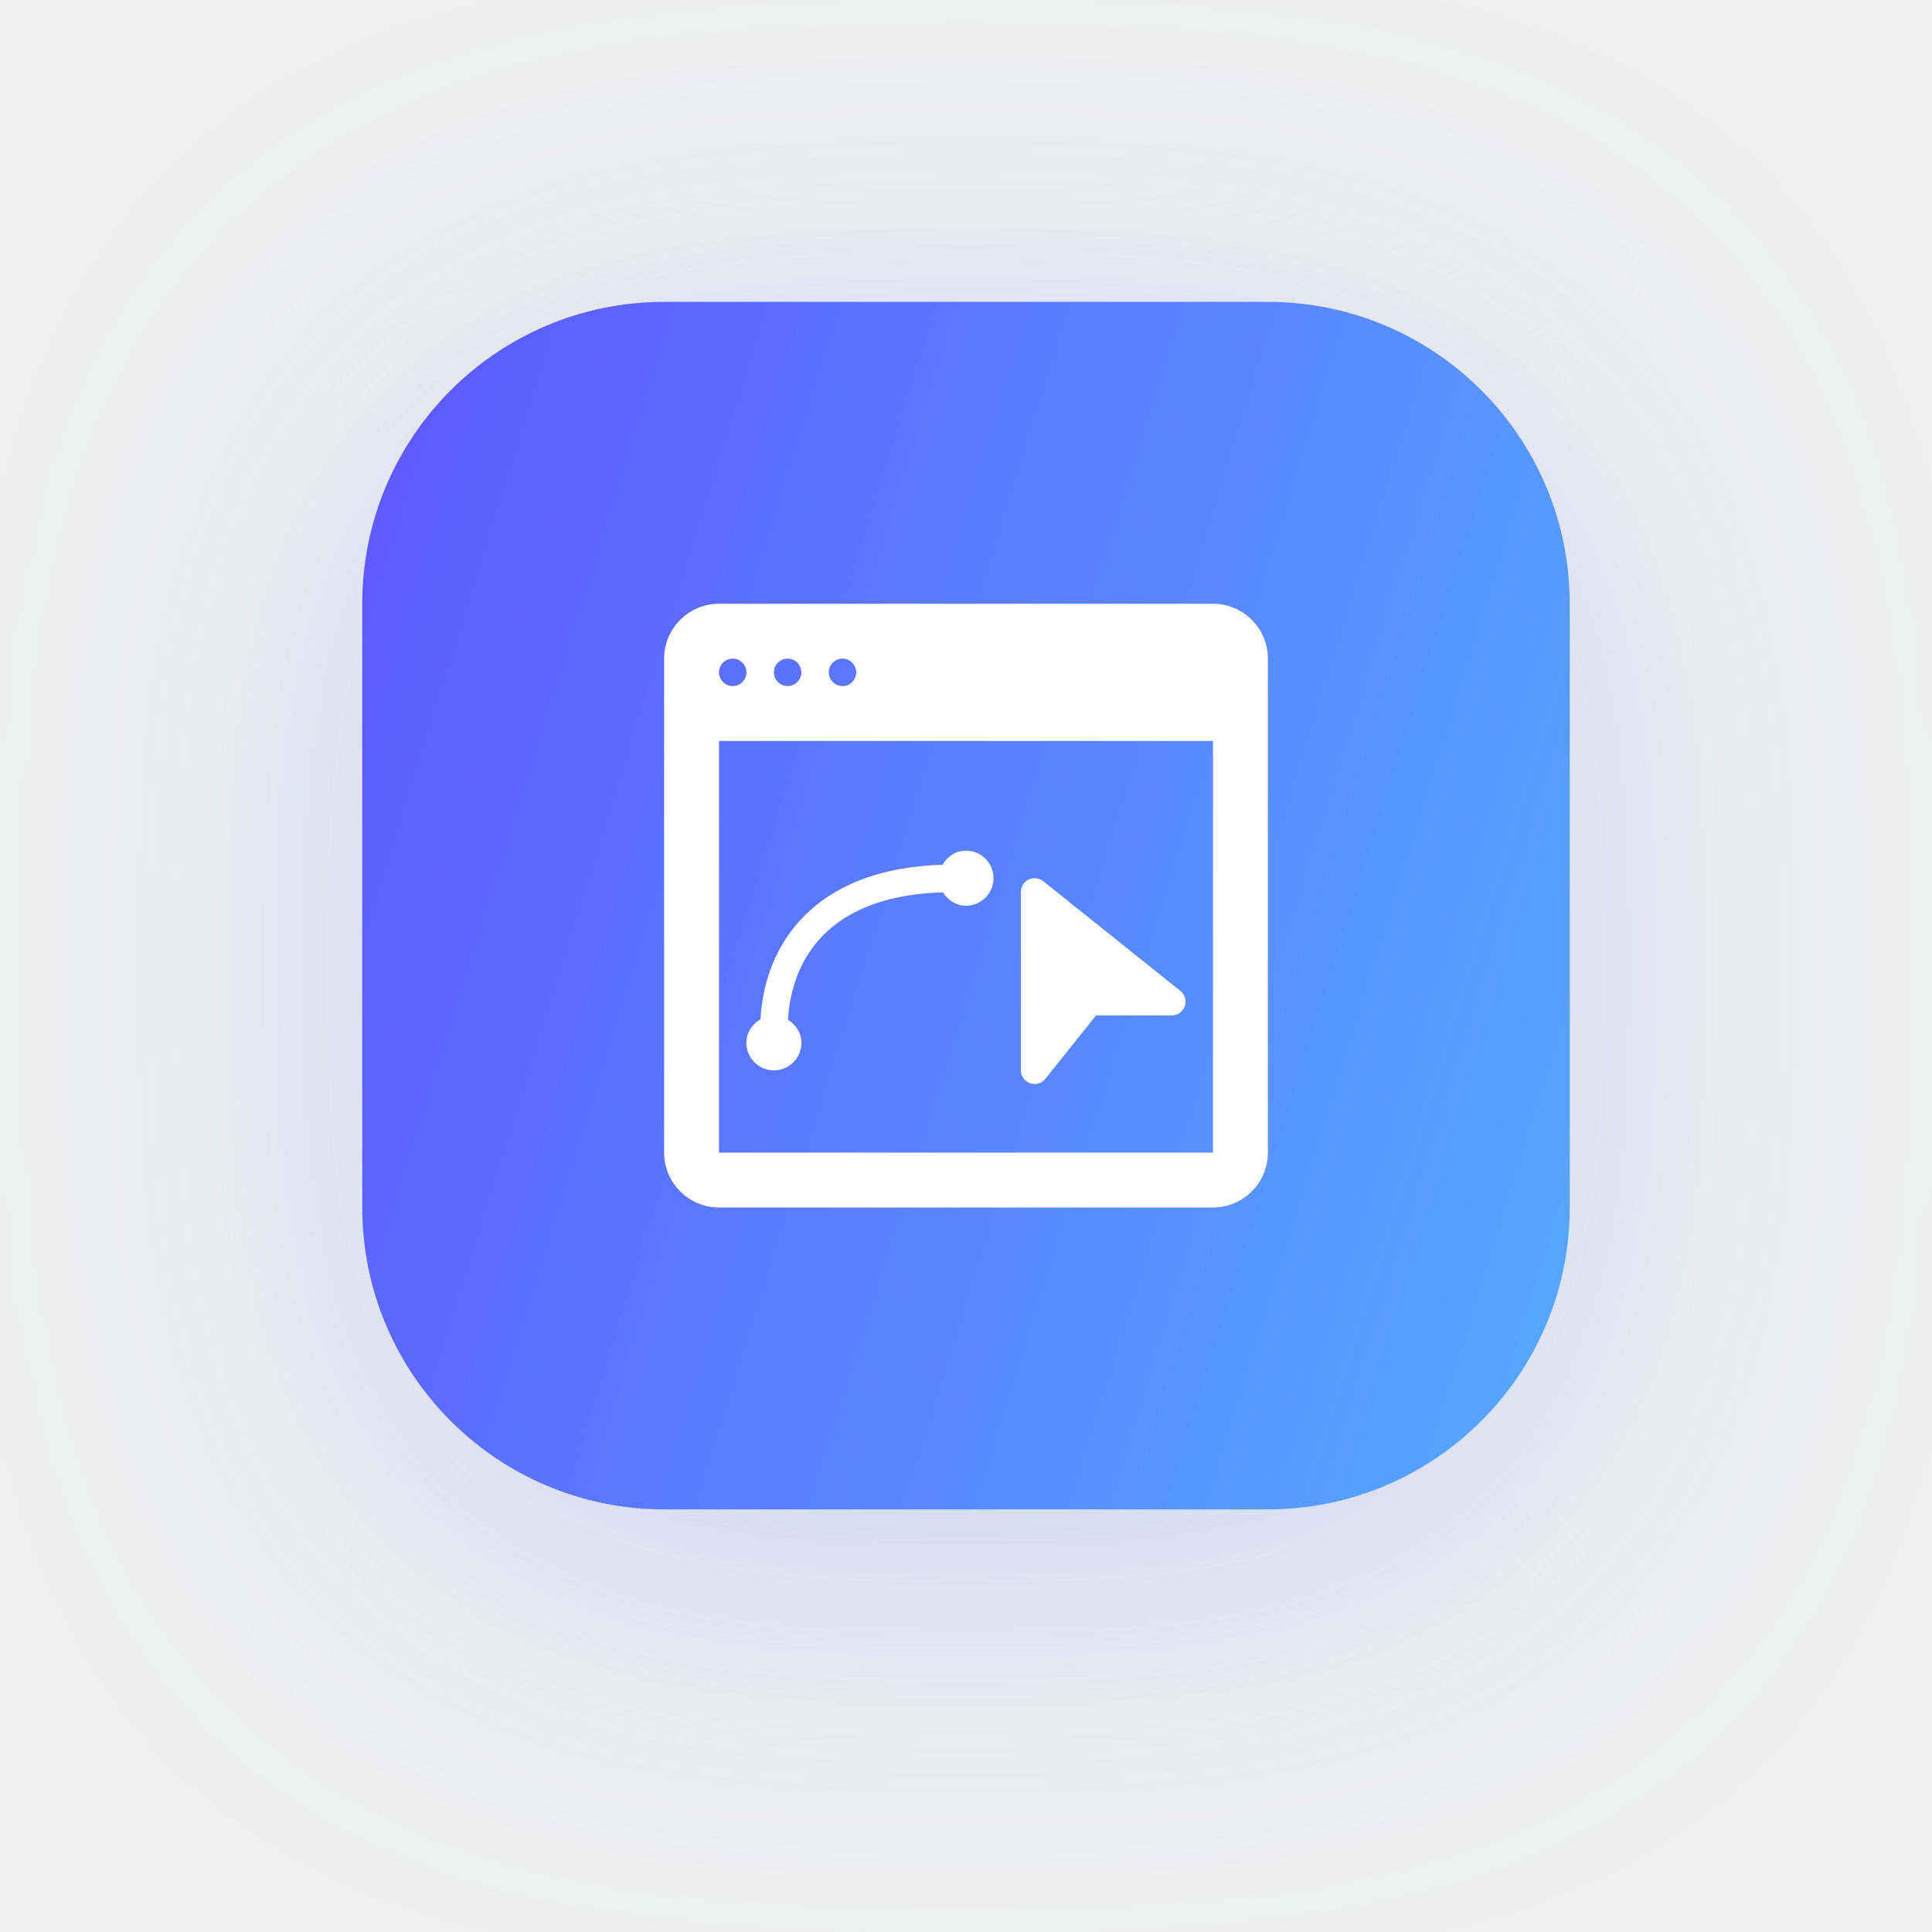
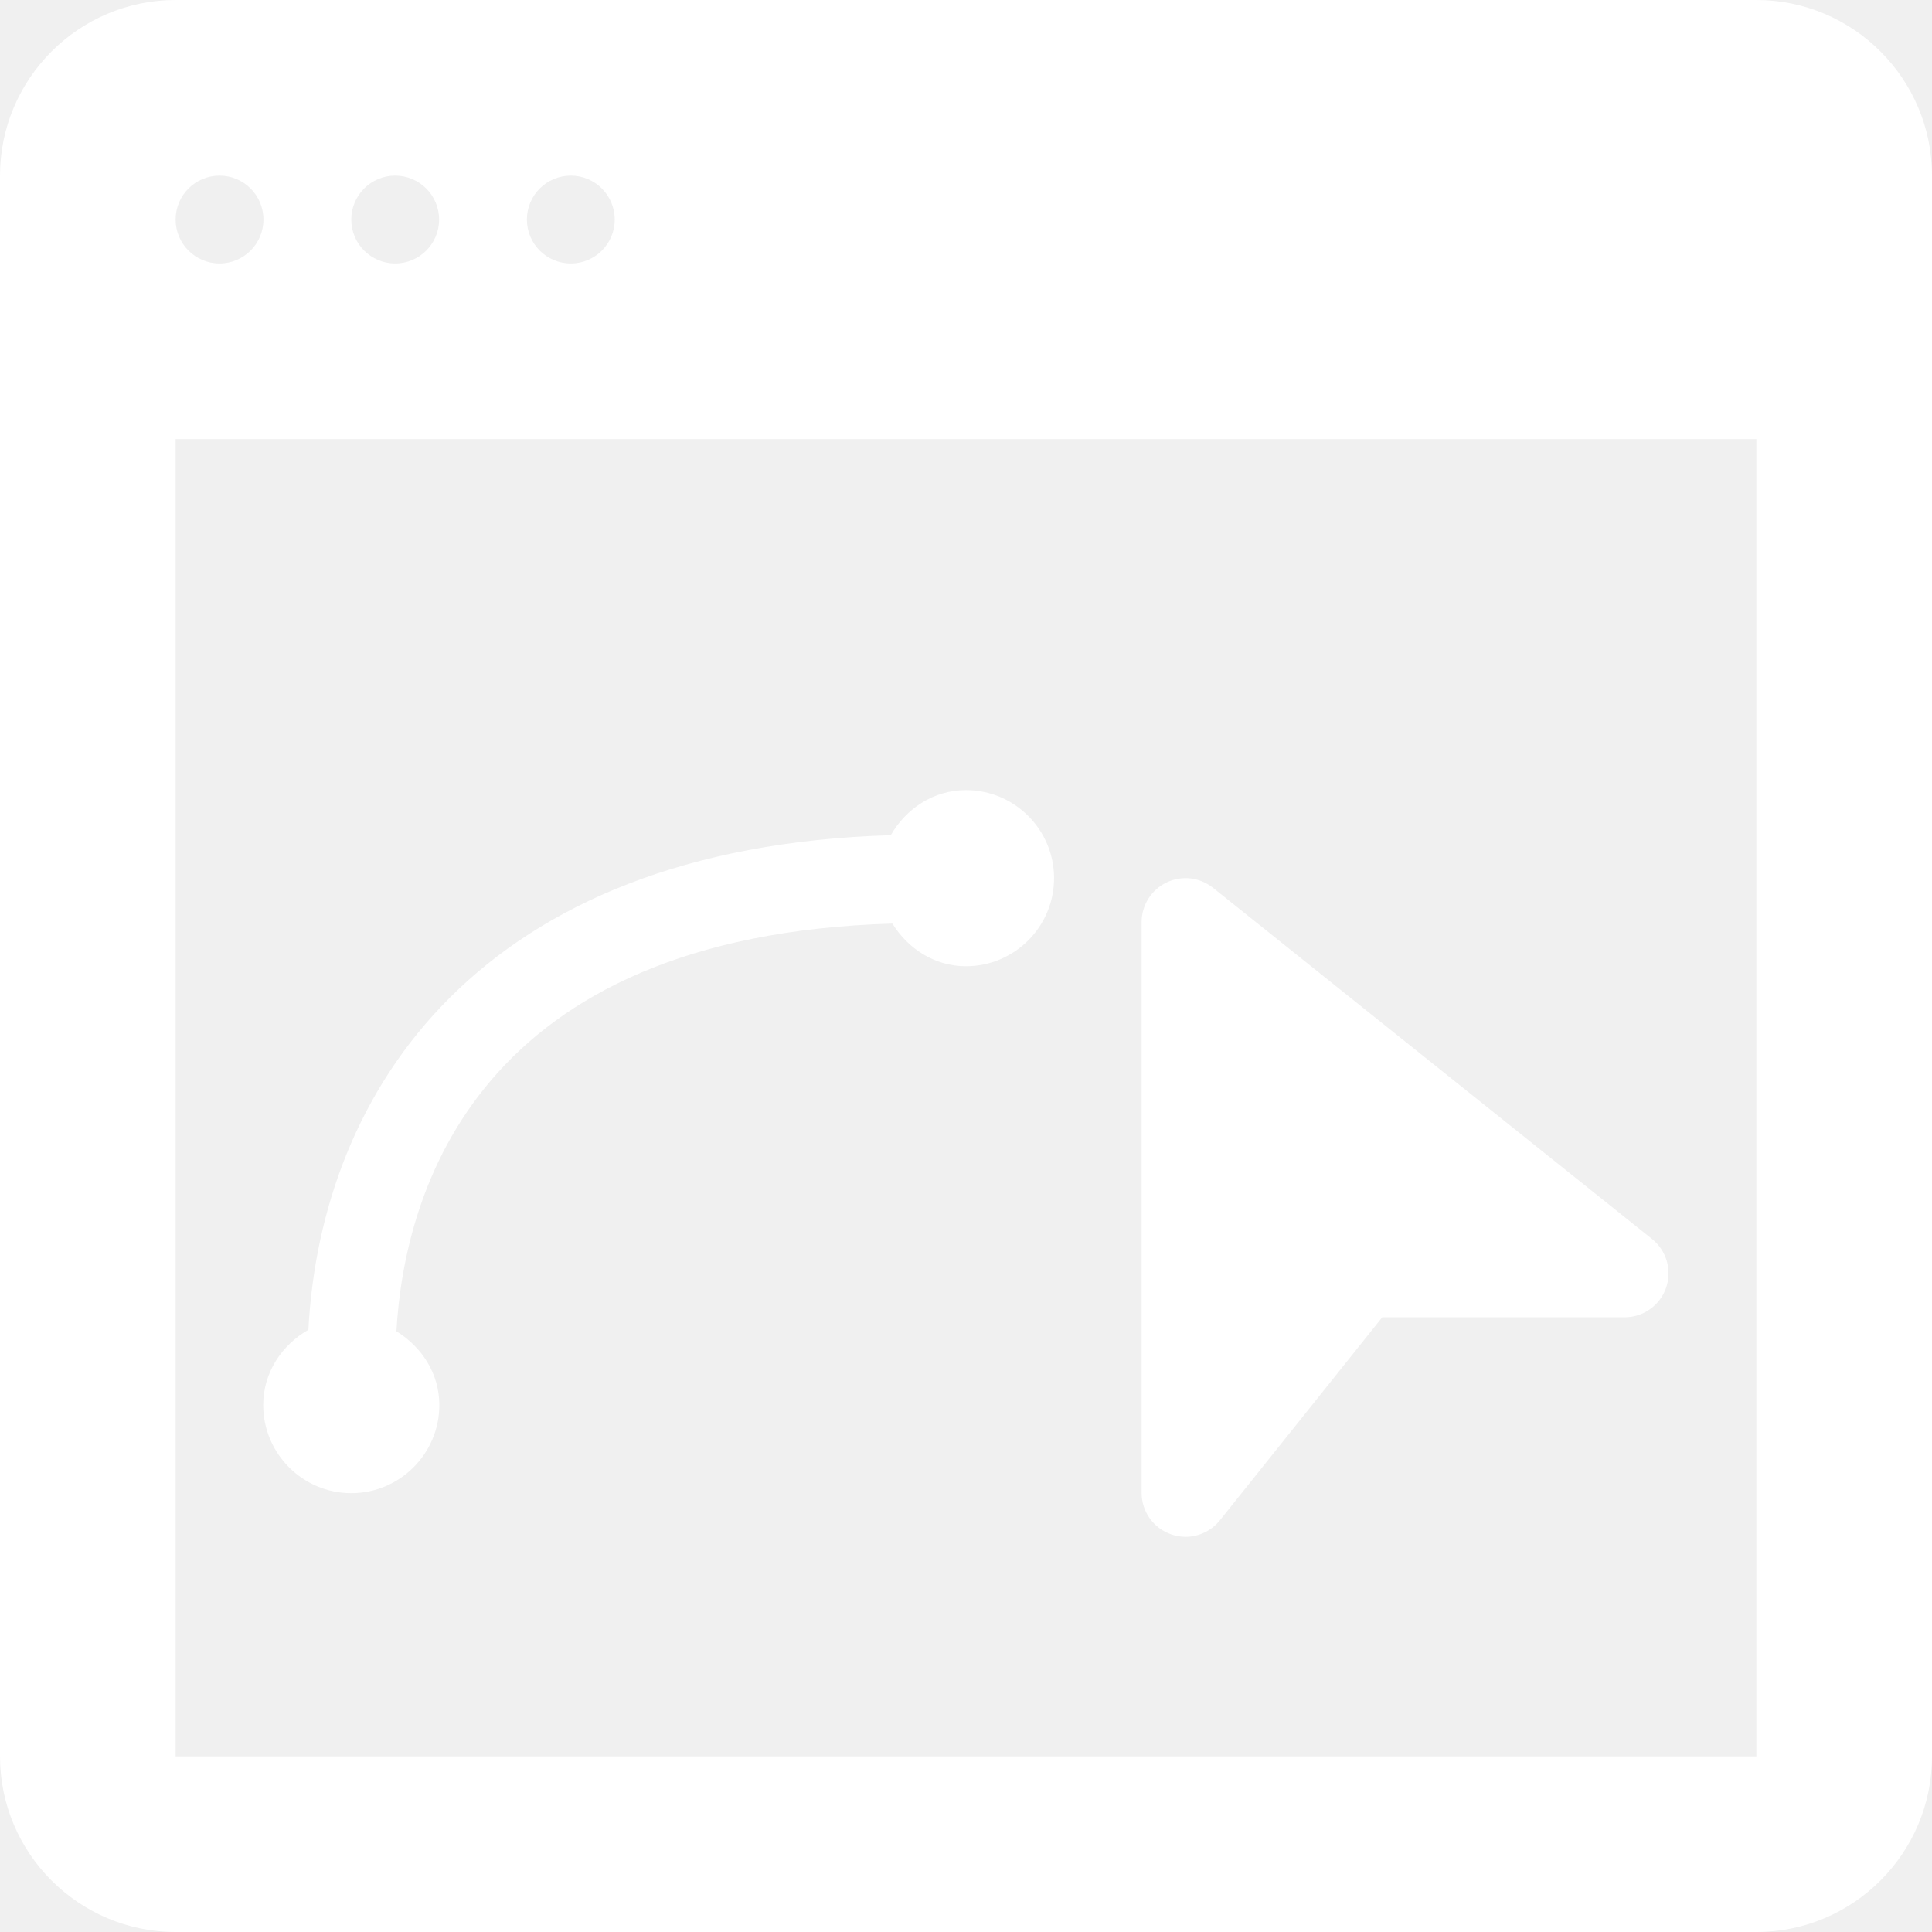
- <svg xmlns="http://www.w3.org/2000/svg" width="160" height="160" viewBox="0 0 160 160" fill="none">
-   <g filter="url(#filter0_d)">
-     <rect x="30" y="25" width="100" height="100" rx="25" fill="url(#paint0_linear)" />
-   </g>
-   <path d="M100.455 50H59.545C57.04 50 55 52.038 55 54.545V95.454C55 97.961 57.04 100 59.545 100H100.455C102.96 100 105 97.962 105 95.454V54.545C105 52.038 102.96 50 100.455 50ZM69.773 54.545C70.4 54.545 70.909 55.054 70.909 55.682C70.909 56.309 70.4 56.818 69.773 56.818C69.145 56.818 68.636 56.309 68.636 55.682C68.636 55.054 69.145 54.545 69.773 54.545ZM65.227 54.545C65.855 54.545 66.364 55.054 66.364 55.682C66.364 56.309 65.855 56.818 65.227 56.818C64.6 56.818 64.091 56.309 64.091 55.682C64.091 55.054 64.6 54.545 65.227 54.545ZM60.682 54.545C61.309 54.545 61.818 55.054 61.818 55.682C61.818 56.309 61.309 56.818 60.682 56.818C60.054 56.818 59.545 56.309 59.545 55.682C59.545 55.054 60.054 54.545 60.682 54.545ZM100.455 95.454H59.545V61.364H100.455V95.454Z" fill="white" />
-   <path d="M64.091 88.643C65.347 88.643 66.37 87.62 66.37 86.363C66.37 85.543 65.911 84.855 65.259 84.454C65.467 80.835 67.35 74.214 78.095 73.902C78.498 74.55 79.183 75.006 80 75.006C81.256 75.006 82.279 73.983 82.279 72.727C82.279 71.471 81.256 70.448 80 70.448C79.156 70.448 78.447 70.93 78.053 71.615C67.417 71.927 63.306 78.225 62.98 84.415C62.295 84.808 61.812 85.518 61.812 86.363C61.812 87.62 62.835 88.643 64.091 88.643Z" fill="white" />
-   <path d="M85.307 89.708C85.429 89.752 85.555 89.773 85.682 89.773C86.019 89.773 86.35 89.621 86.57 89.347L90.773 84.091H97.046C97.527 84.091 97.958 83.786 98.118 83.331C98.277 82.876 98.133 82.369 97.756 82.067L86.392 72.976C86.048 72.703 85.587 72.648 85.189 72.839C84.796 73.029 84.545 73.426 84.545 73.864V88.636C84.545 89.119 84.85 89.549 85.307 89.708Z" fill="white" />
-   <defs>
-     <filter id="filter0_d" x="0" y="0" width="160" height="160" filterUnits="userSpaceOnUse" color-interpolation-filters="sRGB">
-       <feFlood flood-opacity="0" result="BackgroundImageFix" />
-       <feColorMatrix in="SourceAlpha" type="matrix" values="0 0 0 0 0 0 0 0 0 0 0 0 0 0 0 0 0 0 127 0" result="hardAlpha" />
-       <feOffset dy="5" />
-       <feGaussianBlur stdDeviation="15" />
-       <feColorMatrix type="matrix" values="0 0 0 0 0.349 0 0 0 0 0.502 0 0 0 0 1 0 0 0 0.25 0" />
-       <feBlend mode="normal" in2="BackgroundImageFix" result="effect1_dropShadow" />
-       <feBlend mode="normal" in="SourceGraphic" in2="effect1_dropShadow" result="shape" />
-     </filter>
-     <linearGradient id="paint0_linear" x1="30" y1="25" x2="149.548" y2="62.228" gradientUnits="userSpaceOnUse">
-       <stop stop-color="#5E56FF" />
-       <stop offset="1" stop-color="#55AAFF" />
-     </linearGradient>
-   </defs>
+ <svg xmlns="http://www.w3.org/2000/svg" width="50" height="50" viewBox="0 0 50 50" fill="none">
+   <path d="M45.455 0H4.545C2.04 0 0 2.039 0 4.545V45.455C0 47.961 2.04 50 4.545 50H45.455C47.96 50 50 47.962 50 45.455V4.545C50 2.039 47.96 0 45.455 0ZM14.773 4.545C15.4 4.545 15.909 5.054 15.909 5.682C15.909 6.309 15.4 6.818 14.773 6.818C14.145 6.818 13.636 6.309 13.636 5.682C13.636 5.054 14.145 4.545 14.773 4.545ZM10.227 4.545C10.855 4.545 11.364 5.054 11.364 5.682C11.364 6.309 10.855 6.818 10.227 6.818C9.6 6.818 9.091 6.309 9.091 5.682C9.091 5.054 9.6 4.545 10.227 4.545ZM5.682 4.545C6.309 4.545 6.818 5.054 6.818 5.682C6.818 6.309 6.309 6.818 5.682 6.818C5.054 6.818 4.545 6.309 4.545 5.682C4.545 5.054 5.054 4.545 5.682 4.545ZM45.455 45.455H4.545V11.364H45.455V45.455Z" fill="white" />
+   <path d="M9.091 38.643C10.347 38.643 11.37 37.62 11.37 36.363C11.37 35.543 10.911 34.855 10.259 34.453C10.467 30.835 12.35 24.214 23.095 23.902C23.497 24.55 24.183 25.006 25 25.006C26.256 25.006 27.279 23.983 27.279 22.727C27.279 21.471 26.256 20.448 25 20.448C24.156 20.448 23.447 20.93 23.053 21.615C12.417 21.927 8.306 28.225 7.981 34.415C7.295 34.808 6.812 35.518 6.812 36.363C6.812 37.62 7.835 38.643 9.091 38.643Z" fill="white" />
+   <path d="M30.307 39.708C30.429 39.752 30.555 39.773 30.682 39.773C31.019 39.773 31.35 39.621 31.57 39.346L35.773 34.091H42.045C42.527 34.091 42.958 33.786 43.117 33.331C43.277 32.876 43.133 32.369 42.756 32.067L31.392 22.976C31.048 22.703 30.587 22.648 30.189 22.839C29.796 23.029 29.545 23.426 29.545 23.864V38.636C29.545 39.119 29.849 39.548 30.307 39.708Z" fill="white" />
</svg>
